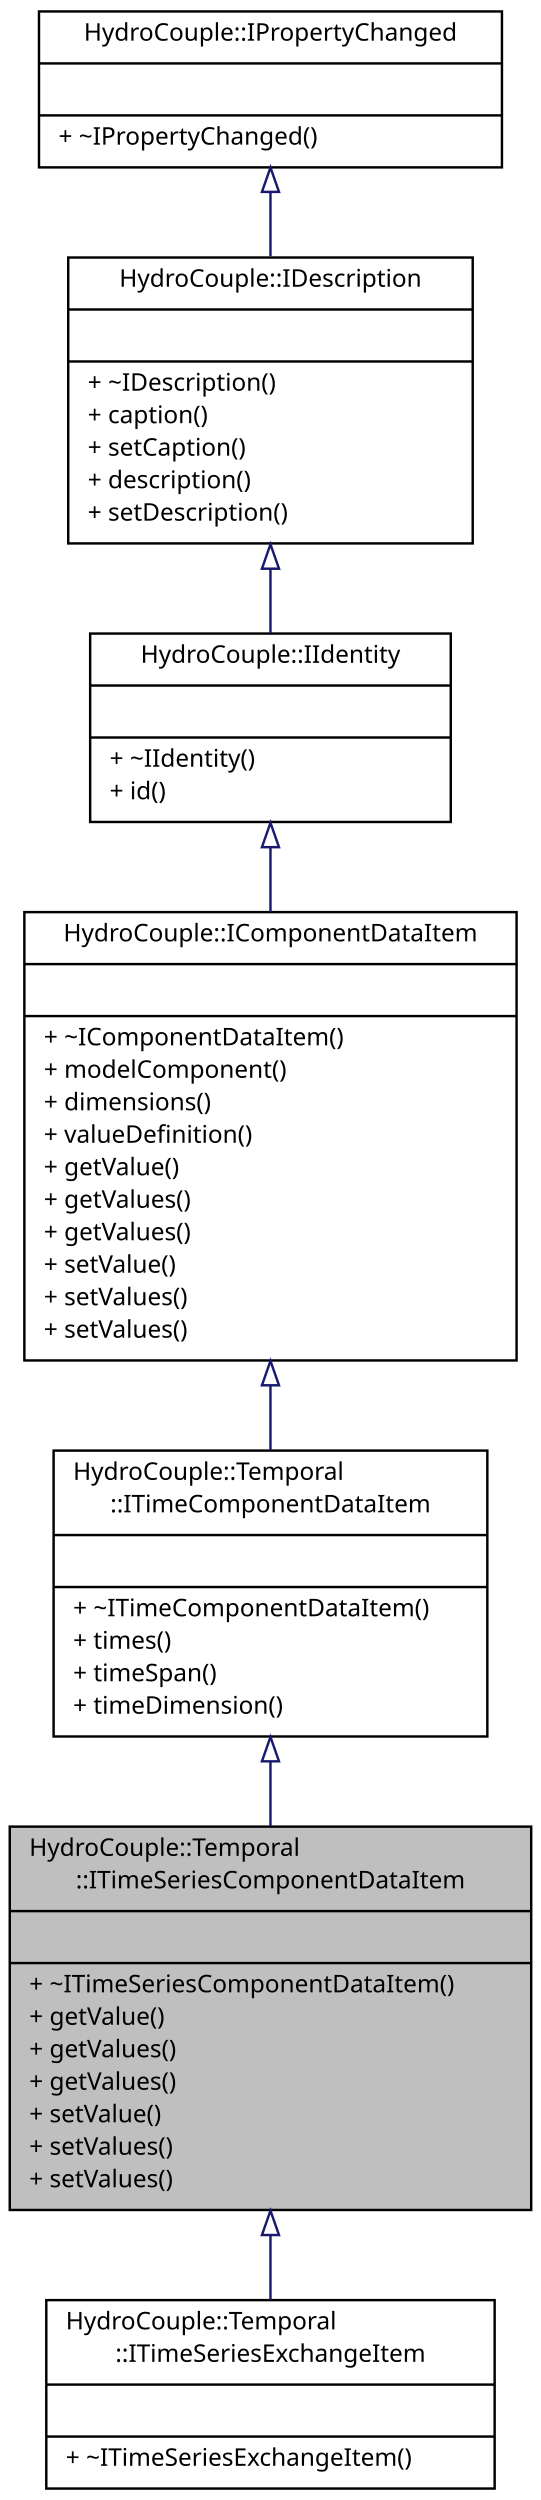
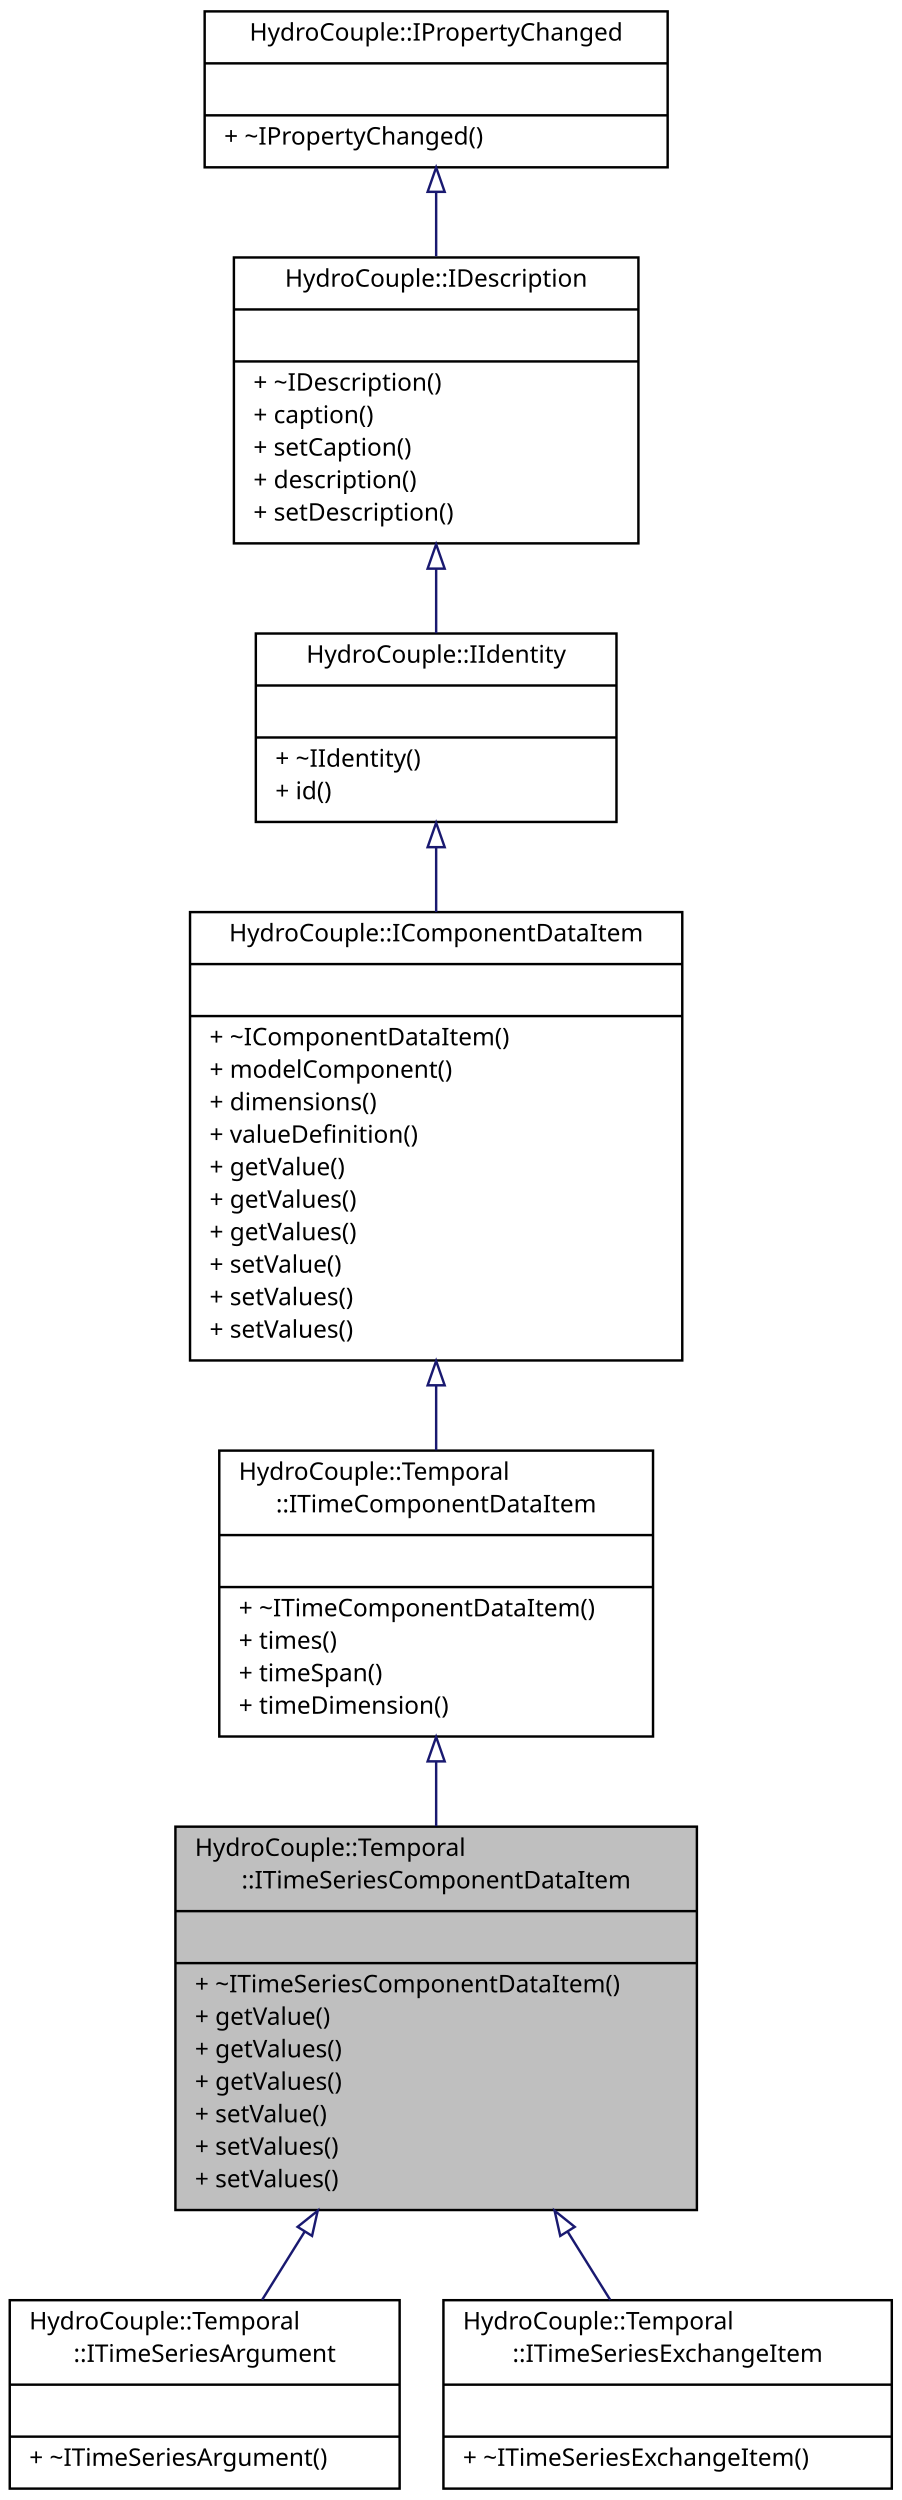
- <svg xmlns="http://www.w3.org/2000/svg" xmlns:xlink="http://www.w3.org/1999/xlink" width="222pt" height="1026pt" viewBox="0.00 0.00 222.03 1025.74">
+ <svg xmlns="http://www.w3.org/2000/svg" xmlns:xlink="http://www.w3.org/1999/xlink" width="370pt" height="1026pt" viewBox="0.00 0.00 370.03 1025.74">
  <g id="graph0" class="graph" transform="scale(1 1) rotate(0) translate(4 1021.74)">
    <g id="node1" class="node">
-       <polygon fill="#bfbfbf" stroke="black" points="0,-114.84 0,-272.189 214.032,-272.189 214.032,-114.84 0,-114.84" />
-       <text text-anchor="start" x="8" y="-260.189" font-family="Monaco" font-size="10.00">HydroCouple::Temporal</text>
-       <text text-anchor="middle" x="107.016" y="-246.854" font-family="Monaco" font-size="10.00">::ITimeSeriesComponentDataItem</text>
-       <polyline fill="none" stroke="black" points="0,-237.52 214.032,-237.52 " />
-       <text text-anchor="middle" x="107.016" y="-225.52" font-family="Monaco" font-size="10.00"> </text>
-       <polyline fill="none" stroke="black" points="0,-216.185 214.032,-216.185 " />
-       <text text-anchor="start" x="8" y="-204.185" font-family="Monaco" font-size="10.00">+ ~ITimeSeriesComponentDataItem()</text>
-       <text text-anchor="start" x="8" y="-190.85" font-family="Monaco" font-size="10.00">+ getValue()</text>
-       <text text-anchor="start" x="8" y="-177.515" font-family="Monaco" font-size="10.00">+ getValues()</text>
-       <text text-anchor="start" x="8" y="-164.18" font-family="Monaco" font-size="10.00">+ getValues()</text>
-       <text text-anchor="start" x="8" y="-150.845" font-family="Monaco" font-size="10.00">+ setValue()</text>
-       <text text-anchor="start" x="8" y="-137.51" font-family="Monaco" font-size="10.00">+ setValues()</text>
-       <text text-anchor="start" x="8" y="-124.175" font-family="Monaco" font-size="10.00">+ setValues()</text>
+       <polygon fill="#bfbfbf" stroke="black" points="67.996,-114.84 67.996,-272.189 282.028,-272.189 282.028,-114.84 67.996,-114.84" />
+       <text text-anchor="start" x="75.996" y="-260.189" font-family="Monaco" font-size="10.00">HydroCouple::Temporal</text>
+       <text text-anchor="middle" x="175.012" y="-246.854" font-family="Monaco" font-size="10.00">::ITimeSeriesComponentDataItem</text>
+       <polyline fill="none" stroke="black" points="67.996,-237.52 282.028,-237.52 " />
+       <text text-anchor="middle" x="175.012" y="-225.52" font-family="Monaco" font-size="10.00"> </text>
+       <polyline fill="none" stroke="black" points="67.996,-216.185 282.028,-216.185 " />
+       <text text-anchor="start" x="75.996" y="-204.185" font-family="Monaco" font-size="10.00">+ ~ITimeSeriesComponentDataItem()</text>
+       <text text-anchor="start" x="75.996" y="-190.85" font-family="Monaco" font-size="10.00">+ getValue()</text>
+       <text text-anchor="start" x="75.996" y="-177.515" font-family="Monaco" font-size="10.00">+ getValues()</text>
+       <text text-anchor="start" x="75.996" y="-164.18" font-family="Monaco" font-size="10.00">+ getValues()</text>
+       <text text-anchor="start" x="75.996" y="-150.845" font-family="Monaco" font-size="10.00">+ setValue()</text>
+       <text text-anchor="start" x="75.996" y="-137.51" font-family="Monaco" font-size="10.00">+ setValues()</text>
+       <text text-anchor="start" x="75.996" y="-124.175" font-family="Monaco" font-size="10.00">+ setValues()</text>
    </g>
    <g id="node7" class="node">
      <g id="a_node7">
-         <a xlink:href="class_hydro_couple_1_1_temporal_1_1_i_time_series_exchange_item.html" target="_top" xlink:title="The ITimeSeriesExchangeItem class. ">
-           <polygon fill="none" stroke="black" points="15.002,-0.5 15.002,-77.84 199.03,-77.84 199.03,-0.5 15.002,-0.5" />
-           <text text-anchor="start" x="23.002" y="-65.84" font-family="Monaco" font-size="10.00">HydroCouple::Temporal</text>
-           <text text-anchor="middle" x="107.016" y="-52.505" font-family="Monaco" font-size="10.00">::ITimeSeriesExchangeItem</text>
-           <polyline fill="none" stroke="black" points="15.002,-43.17 199.03,-43.17 " />
-           <text text-anchor="middle" x="107.016" y="-31.17" font-family="Monaco" font-size="10.00"> </text>
-           <polyline fill="none" stroke="black" points="15.002,-21.835 199.03,-21.835 " />
-           <text text-anchor="start" x="23.002" y="-9.835" font-family="Monaco" font-size="10.00">+ ~ITimeSeriesExchangeItem()</text>
+         <a xlink:href="class_hydro_couple_1_1_temporal_1_1_i_time_series_argument.html" target="_top" xlink:title="The ITimeSeriesArgument class. ">
+           <polygon fill="none" stroke="black" points="0,-0.5 0,-77.84 160.023,-77.84 160.023,-0.5 0,-0.5" />
+           <text text-anchor="start" x="8" y="-65.84" font-family="Monaco" font-size="10.00">HydroCouple::Temporal</text>
+           <text text-anchor="middle" x="80.012" y="-52.505" font-family="Monaco" font-size="10.00">::ITimeSeriesArgument</text>
+           <polyline fill="none" stroke="black" points="0,-43.17 160.023,-43.17 " />
+           <text text-anchor="middle" x="80.012" y="-31.17" font-family="Monaco" font-size="10.00"> </text>
+           <polyline fill="none" stroke="black" points="0,-21.835 160.023,-21.835 " />
+           <text text-anchor="start" x="8" y="-9.835" font-family="Monaco" font-size="10.00">+ ~ITimeSeriesArgument()</text>
        </a>
      </g>
    </g>
    <g id="edge6" class="edge">
-       <path fill="none" stroke="midnightblue" d="M107.016,-104.447C107.016,-95.193 107.016,-86.178 107.016,-77.969" />
-       <polygon fill="none" stroke="midnightblue" points="103.516,-104.557 107.016,-114.557 110.516,-104.557 103.516,-104.557" />
+       <path fill="none" stroke="midnightblue" d="M121.016,-105.926C114.923,-96.154 108.974,-86.615 103.583,-77.969" />
+       <polygon fill="none" stroke="midnightblue" points="118.137,-107.924 126.399,-114.557 124.077,-104.22 118.137,-107.924" />
+     </g>
+     <g id="node8" class="node">
+       <g id="a_node8">
+         <a xlink:href="class_hydro_couple_1_1_temporal_1_1_i_time_series_exchange_item.html" target="_top" xlink:title="The ITimeSeriesExchangeItem class. ">
+           <polygon fill="none" stroke="black" points="177.998,-0.5 177.998,-77.84 362.025,-77.84 362.025,-0.5 177.998,-0.5" />
+           <text text-anchor="start" x="185.998" y="-65.84" font-family="Monaco" font-size="10.00">HydroCouple::Temporal</text>
+           <text text-anchor="middle" x="270.012" y="-52.505" font-family="Monaco" font-size="10.00">::ITimeSeriesExchangeItem</text>
+           <polyline fill="none" stroke="black" points="177.998,-43.17 362.025,-43.17 " />
+           <text text-anchor="middle" x="270.012" y="-31.17" font-family="Monaco" font-size="10.00"> </text>
+           <polyline fill="none" stroke="black" points="177.998,-21.835 362.025,-21.835 " />
+           <text text-anchor="start" x="185.998" y="-9.835" font-family="Monaco" font-size="10.00">+ ~ITimeSeriesExchangeItem()</text>
+         </a>
+       </g>
+     </g>
+     <g id="edge7" class="edge">
+       <path fill="none" stroke="midnightblue" d="M229.007,-105.926C235.101,-96.154 241.049,-86.615 246.441,-77.969" />
+       <polygon fill="none" stroke="midnightblue" points="225.946,-104.22 223.625,-114.557 231.886,-107.924 225.946,-104.22" />
    </g>
    <g id="node2" class="node">
      <g id="a_node2">
-         <a xlink:href="class_hydro_couple_1_1_temporal_1_1_i_time_component_data_item.html" target="_top" xlink:title="ITimeComponentItem is an IComponentItem with a temporal attribute. ">
-           <polygon fill="none" stroke="black" points="18.003,-309.189 18.003,-426.534 196.029,-426.534 196.029,-309.189 18.003,-309.189" />
-           <text text-anchor="start" x="26.003" y="-414.534" font-family="Monaco" font-size="10.00">HydroCouple::Temporal</text>
-           <text text-anchor="middle" x="107.016" y="-401.199" font-family="Monaco" font-size="10.00">::ITimeComponentDataItem</text>
-           <polyline fill="none" stroke="black" points="18.003,-391.864 196.029,-391.864 " />
-           <text text-anchor="middle" x="107.016" y="-379.864" font-family="Monaco" font-size="10.00"> </text>
-           <polyline fill="none" stroke="black" points="18.003,-370.529 196.029,-370.529 " />
-           <text text-anchor="start" x="26.003" y="-358.529" font-family="Monaco" font-size="10.00">+ ~ITimeComponentDataItem()</text>
-           <text text-anchor="start" x="26.003" y="-345.194" font-family="Monaco" font-size="10.00">+ times()</text>
-           <text text-anchor="start" x="26.003" y="-331.859" font-family="Monaco" font-size="10.00">+ timeSpan()</text>
-           <text text-anchor="start" x="26.003" y="-318.524" font-family="Monaco" font-size="10.00">+ timeDimension()</text>
+         <a xlink:href="class_hydro_couple_1_1_temporal_1_1_i_time_component_data_item.html" target="_top" xlink:title="ITimeComponentItem is an IComponentItem with a temporal attribute. This class cannot be directly inst...">
+           <polygon fill="none" stroke="black" points="85.999,-309.189 85.999,-426.534 264.025,-426.534 264.025,-309.189 85.999,-309.189" />
+           <text text-anchor="start" x="93.999" y="-414.534" font-family="Monaco" font-size="10.00">HydroCouple::Temporal</text>
+           <text text-anchor="middle" x="175.012" y="-401.199" font-family="Monaco" font-size="10.00">::ITimeComponentDataItem</text>
+           <polyline fill="none" stroke="black" points="85.999,-391.864 264.025,-391.864 " />
+           <text text-anchor="middle" x="175.012" y="-379.864" font-family="Monaco" font-size="10.00"> </text>
+           <polyline fill="none" stroke="black" points="85.999,-370.529 264.025,-370.529 " />
+           <text text-anchor="start" x="93.999" y="-358.529" font-family="Monaco" font-size="10.00">+ ~ITimeComponentDataItem()</text>
+           <text text-anchor="start" x="93.999" y="-345.194" font-family="Monaco" font-size="10.00">+ times()</text>
+           <text text-anchor="start" x="93.999" y="-331.859" font-family="Monaco" font-size="10.00">+ timeSpan()</text>
+           <text text-anchor="start" x="93.999" y="-318.524" font-family="Monaco" font-size="10.00">+ timeDimension()</text>
        </a>
      </g>
    </g>
    <g id="edge1" class="edge">
-       <path fill="none" stroke="midnightblue" d="M107.016,-298.928C107.016,-290.232 107.016,-281.277 107.016,-272.439" />
-       <polygon fill="none" stroke="midnightblue" points="103.516,-298.993 107.016,-308.993 110.516,-298.993 103.516,-298.993" />
+       <path fill="none" stroke="midnightblue" d="M175.012,-298.928C175.012,-290.232 175.012,-281.277 175.012,-272.439" />
+       <polygon fill="none" stroke="midnightblue" points="171.512,-298.993 175.012,-308.993 178.512,-298.993 171.512,-298.993" />
    </g>
    <g id="node3" class="node">
      <g id="a_node3">
        <a xlink:href="class_hydro_couple_1_1_i_component_data_item.html" target="_top" xlink:title="IComponentItem is a fundamental unit of data for a component. ">
-           <polygon fill="none" stroke="black" points="6.001,-463.534 6.001,-647.554 208.031,-647.554 208.031,-463.534 6.001,-463.534" />
-           <text text-anchor="middle" x="107.016" y="-635.554" font-family="Monaco" font-size="10.00">HydroCouple::IComponentDataItem</text>
-           <polyline fill="none" stroke="black" points="6.001,-626.219 208.031,-626.219 " />
-           <text text-anchor="middle" x="107.016" y="-614.219" font-family="Monaco" font-size="10.00"> </text>
-           <polyline fill="none" stroke="black" points="6.001,-604.884 208.031,-604.884 " />
-           <text text-anchor="start" x="14.001" y="-592.884" font-family="Monaco" font-size="10.00">+ ~IComponentDataItem()</text>
-           <text text-anchor="start" x="14.001" y="-579.549" font-family="Monaco" font-size="10.00">+ modelComponent()</text>
-           <text text-anchor="start" x="14.001" y="-566.214" font-family="Monaco" font-size="10.00">+ dimensions()</text>
-           <text text-anchor="start" x="14.001" y="-552.879" font-family="Monaco" font-size="10.00">+ valueDefinition()</text>
-           <text text-anchor="start" x="14.001" y="-539.544" font-family="Monaco" font-size="10.00">+ getValue()</text>
-           <text text-anchor="start" x="14.001" y="-526.209" font-family="Monaco" font-size="10.00">+ getValues()</text>
-           <text text-anchor="start" x="14.001" y="-512.874" font-family="Monaco" font-size="10.00">+ getValues()</text>
-           <text text-anchor="start" x="14.001" y="-499.539" font-family="Monaco" font-size="10.00">+ setValue()</text>
-           <text text-anchor="start" x="14.001" y="-486.204" font-family="Monaco" font-size="10.00">+ setValues()</text>
-           <text text-anchor="start" x="14.001" y="-472.869" font-family="Monaco" font-size="10.00">+ setValues()</text>
+           <polygon fill="none" stroke="black" points="73.997,-463.534 73.997,-647.554 276.027,-647.554 276.027,-463.534 73.997,-463.534" />
+           <text text-anchor="middle" x="175.012" y="-635.554" font-family="Monaco" font-size="10.00">HydroCouple::IComponentDataItem</text>
+           <polyline fill="none" stroke="black" points="73.997,-626.219 276.027,-626.219 " />
+           <text text-anchor="middle" x="175.012" y="-614.219" font-family="Monaco" font-size="10.00"> </text>
+           <polyline fill="none" stroke="black" points="73.997,-604.884 276.027,-604.884 " />
+           <text text-anchor="start" x="81.997" y="-592.884" font-family="Monaco" font-size="10.00">+ ~IComponentDataItem()</text>
+           <text text-anchor="start" x="81.997" y="-579.549" font-family="Monaco" font-size="10.00">+ modelComponent()</text>
+           <text text-anchor="start" x="81.997" y="-566.214" font-family="Monaco" font-size="10.00">+ dimensions()</text>
+           <text text-anchor="start" x="81.997" y="-552.879" font-family="Monaco" font-size="10.00">+ valueDefinition()</text>
+           <text text-anchor="start" x="81.997" y="-539.544" font-family="Monaco" font-size="10.00">+ getValue()</text>
+           <text text-anchor="start" x="81.997" y="-526.209" font-family="Monaco" font-size="10.00">+ getValues()</text>
+           <text text-anchor="start" x="81.997" y="-512.874" font-family="Monaco" font-size="10.00">+ getValues()</text>
+           <text text-anchor="start" x="81.997" y="-499.539" font-family="Monaco" font-size="10.00">+ setValue()</text>
+           <text text-anchor="start" x="81.997" y="-486.204" font-family="Monaco" font-size="10.00">+ setValues()</text>
+           <text text-anchor="start" x="81.997" y="-472.869" font-family="Monaco" font-size="10.00">+ setValues()</text>
        </a>
      </g>
    </g>
    <g id="edge2" class="edge">
-       <path fill="none" stroke="midnightblue" d="M107.016,-453.112C107.016,-444.083 107.016,-435.163 107.016,-426.698" />
-       <polygon fill="none" stroke="midnightblue" points="103.516,-453.335 107.016,-463.335 110.516,-453.335 103.516,-453.335" />
+       <path fill="none" stroke="midnightblue" d="M175.012,-453.112C175.012,-444.083 175.012,-435.163 175.012,-426.698" />
+       <polygon fill="none" stroke="midnightblue" points="171.512,-453.335 175.012,-463.335 178.512,-453.335 171.512,-453.335" />
    </g>
    <g id="node4" class="node">
      <g id="a_node4">
        <a xlink:href="class_hydro_couple_1_1_i_identity.html" target="_top" xlink:title="IIdentity interface class defines a method to get the Id of an HydroCouple entity. ">
-           <polygon fill="none" stroke="black" points="33.005,-684.554 33.005,-761.894 181.027,-761.894 181.027,-684.554 33.005,-684.554" />
-           <text text-anchor="middle" x="107.016" y="-749.894" font-family="Monaco" font-size="10.00">HydroCouple::IIdentity</text>
-           <polyline fill="none" stroke="black" points="33.005,-740.559 181.027,-740.559 " />
-           <text text-anchor="middle" x="107.016" y="-728.559" font-family="Monaco" font-size="10.00"> </text>
-           <polyline fill="none" stroke="black" points="33.005,-719.224 181.027,-719.224 " />
-           <text text-anchor="start" x="41.005" y="-707.224" font-family="Monaco" font-size="10.00">+ ~IIdentity()</text>
-           <text text-anchor="start" x="41.005" y="-693.889" font-family="Monaco" font-size="10.00">+ id()</text>
+           <polygon fill="none" stroke="black" points="101.001,-684.554 101.001,-761.894 249.022,-761.894 249.022,-684.554 101.001,-684.554" />
+           <text text-anchor="middle" x="175.012" y="-749.894" font-family="Monaco" font-size="10.00">HydroCouple::IIdentity</text>
+           <polyline fill="none" stroke="black" points="101.001,-740.559 249.022,-740.559 " />
+           <text text-anchor="middle" x="175.012" y="-728.559" font-family="Monaco" font-size="10.00"> </text>
+           <polyline fill="none" stroke="black" points="101.001,-719.224 249.022,-719.224 " />
+           <text text-anchor="start" x="109.001" y="-707.224" font-family="Monaco" font-size="10.00">+ ~IIdentity()</text>
+           <text text-anchor="start" x="109.001" y="-693.889" font-family="Monaco" font-size="10.00">+ id()</text>
        </a>
      </g>
    </g>
    <g id="edge3" class="edge">
-       <path fill="none" stroke="midnightblue" d="M107.016,-673.971C107.016,-665.618 107.016,-656.693 107.016,-647.635" />
-       <polygon fill="none" stroke="midnightblue" points="103.516,-674.213 107.016,-684.213 110.516,-674.213 103.516,-674.213" />
+       <path fill="none" stroke="midnightblue" d="M175.012,-673.971C175.012,-665.618 175.012,-656.693 175.012,-647.635" />
+       <polygon fill="none" stroke="midnightblue" points="171.512,-674.213 175.012,-684.213 178.512,-674.213 171.512,-674.213" />
    </g>
    <g id="node5" class="node">
      <g id="a_node5">
        <a xlink:href="class_hydro_couple_1_1_i_description.html" target="_top" xlink:title="IDescription interface class provides descriptive information on a HydroCouple object. ">
-           <polygon fill="none" stroke="black" points="24.004,-798.894 24.004,-916.238 190.028,-916.238 190.028,-798.894 24.004,-798.894" />
-           <text text-anchor="middle" x="107.016" y="-904.238" font-family="Monaco" font-size="10.00">HydroCouple::IDescription</text>
-           <polyline fill="none" stroke="black" points="24.004,-894.903 190.028,-894.903 " />
-           <text text-anchor="middle" x="107.016" y="-882.903" font-family="Monaco" font-size="10.00"> </text>
-           <polyline fill="none" stroke="black" points="24.004,-873.568 190.028,-873.568 " />
-           <text text-anchor="start" x="32.004" y="-861.568" font-family="Monaco" font-size="10.00">+ ~IDescription()</text>
-           <text text-anchor="start" x="32.004" y="-848.233" font-family="Monaco" font-size="10.00">+ caption()</text>
-           <text text-anchor="start" x="32.004" y="-834.898" font-family="Monaco" font-size="10.00">+ setCaption()</text>
-           <text text-anchor="start" x="32.004" y="-821.563" font-family="Monaco" font-size="10.00">+ description()</text>
-           <text text-anchor="start" x="32.004" y="-808.229" font-family="Monaco" font-size="10.00">+ setDescription()</text>
+           <polygon fill="none" stroke="black" points="91.999,-798.894 91.999,-916.238 258.024,-916.238 258.024,-798.894 91.999,-798.894" />
+           <text text-anchor="middle" x="175.012" y="-904.238" font-family="Monaco" font-size="10.00">HydroCouple::IDescription</text>
+           <polyline fill="none" stroke="black" points="91.999,-894.903 258.024,-894.903 " />
+           <text text-anchor="middle" x="175.012" y="-882.903" font-family="Monaco" font-size="10.00"> </text>
+           <polyline fill="none" stroke="black" points="91.999,-873.568 258.024,-873.568 " />
+           <text text-anchor="start" x="99.999" y="-861.568" font-family="Monaco" font-size="10.00">+ ~IDescription()</text>
+           <text text-anchor="start" x="99.999" y="-848.233" font-family="Monaco" font-size="10.00">+ caption()</text>
+           <text text-anchor="start" x="99.999" y="-834.898" font-family="Monaco" font-size="10.00">+ setCaption()</text>
+           <text text-anchor="start" x="99.999" y="-821.563" font-family="Monaco" font-size="10.00">+ description()</text>
+           <text text-anchor="start" x="99.999" y="-808.229" font-family="Monaco" font-size="10.00">+ setDescription()</text>
        </a>
      </g>
    </g>
    <g id="edge4" class="edge">
-       <path fill="none" stroke="midnightblue" d="M107.016,-788.328C107.016,-779.289 107.016,-770.301 107.016,-762.041" />
-       <polygon fill="none" stroke="midnightblue" points="103.516,-788.519 107.016,-798.519 110.516,-788.519 103.516,-788.519" />
+       <path fill="none" stroke="midnightblue" d="M175.012,-788.328C175.012,-779.289 175.012,-770.301 175.012,-762.041" />
+       <polygon fill="none" stroke="midnightblue" points="171.512,-788.519 175.012,-798.519 178.512,-788.519 171.512,-788.519" />
    </g>
    <g id="node6" class="node">
      <g id="a_node6">
        <a xlink:href="class_hydro_couple_1_1_i_property_changed.html" target="_top" xlink:title="IPropertyChanged interface is used to emit signal/event when a property of an object changes...">
-           <polygon fill="none" stroke="black" points="12.002,-953.238 12.002,-1017.24 202.03,-1017.24 202.03,-953.238 12.002,-953.238" />
-           <text text-anchor="middle" x="107.016" y="-1005.24" font-family="Monaco" font-size="10.00">HydroCouple::IPropertyChanged</text>
-           <polyline fill="none" stroke="black" points="12.002,-995.908 202.03,-995.908 " />
-           <text text-anchor="middle" x="107.016" y="-983.908" font-family="Monaco" font-size="10.00"> </text>
-           <polyline fill="none" stroke="black" points="12.002,-974.573 202.03,-974.573 " />
-           <text text-anchor="start" x="20.002" y="-962.573" font-family="Monaco" font-size="10.00">+ ~IPropertyChanged()</text>
+           <polygon fill="none" stroke="black" points="79.998,-953.238 79.998,-1017.24 270.026,-1017.24 270.026,-953.238 79.998,-953.238" />
+           <text text-anchor="middle" x="175.012" y="-1005.24" font-family="Monaco" font-size="10.00">HydroCouple::IPropertyChanged</text>
+           <polyline fill="none" stroke="black" points="79.998,-995.908 270.026,-995.908 " />
+           <text text-anchor="middle" x="175.012" y="-983.908" font-family="Monaco" font-size="10.00"> </text>
+           <polyline fill="none" stroke="black" points="79.998,-974.573 270.026,-974.573 " />
+           <text text-anchor="start" x="87.998" y="-962.573" font-family="Monaco" font-size="10.00">+ ~IPropertyChanged()</text>
        </a>
      </g>
    </g>
    <g id="edge5" class="edge">
-       <path fill="none" stroke="midnightblue" d="M107.016,-942.918C107.016,-934.533 107.016,-925.566 107.016,-916.724" />
-       <polygon fill="none" stroke="midnightblue" points="103.516,-943.175 107.016,-953.175 110.516,-943.175 103.516,-943.175" />
+       <path fill="none" stroke="midnightblue" d="M175.012,-942.918C175.012,-934.533 175.012,-925.566 175.012,-916.724" />
+       <polygon fill="none" stroke="midnightblue" points="171.512,-943.175 175.012,-953.175 178.512,-943.175 171.512,-943.175" />
    </g>
  </g>
</svg>
